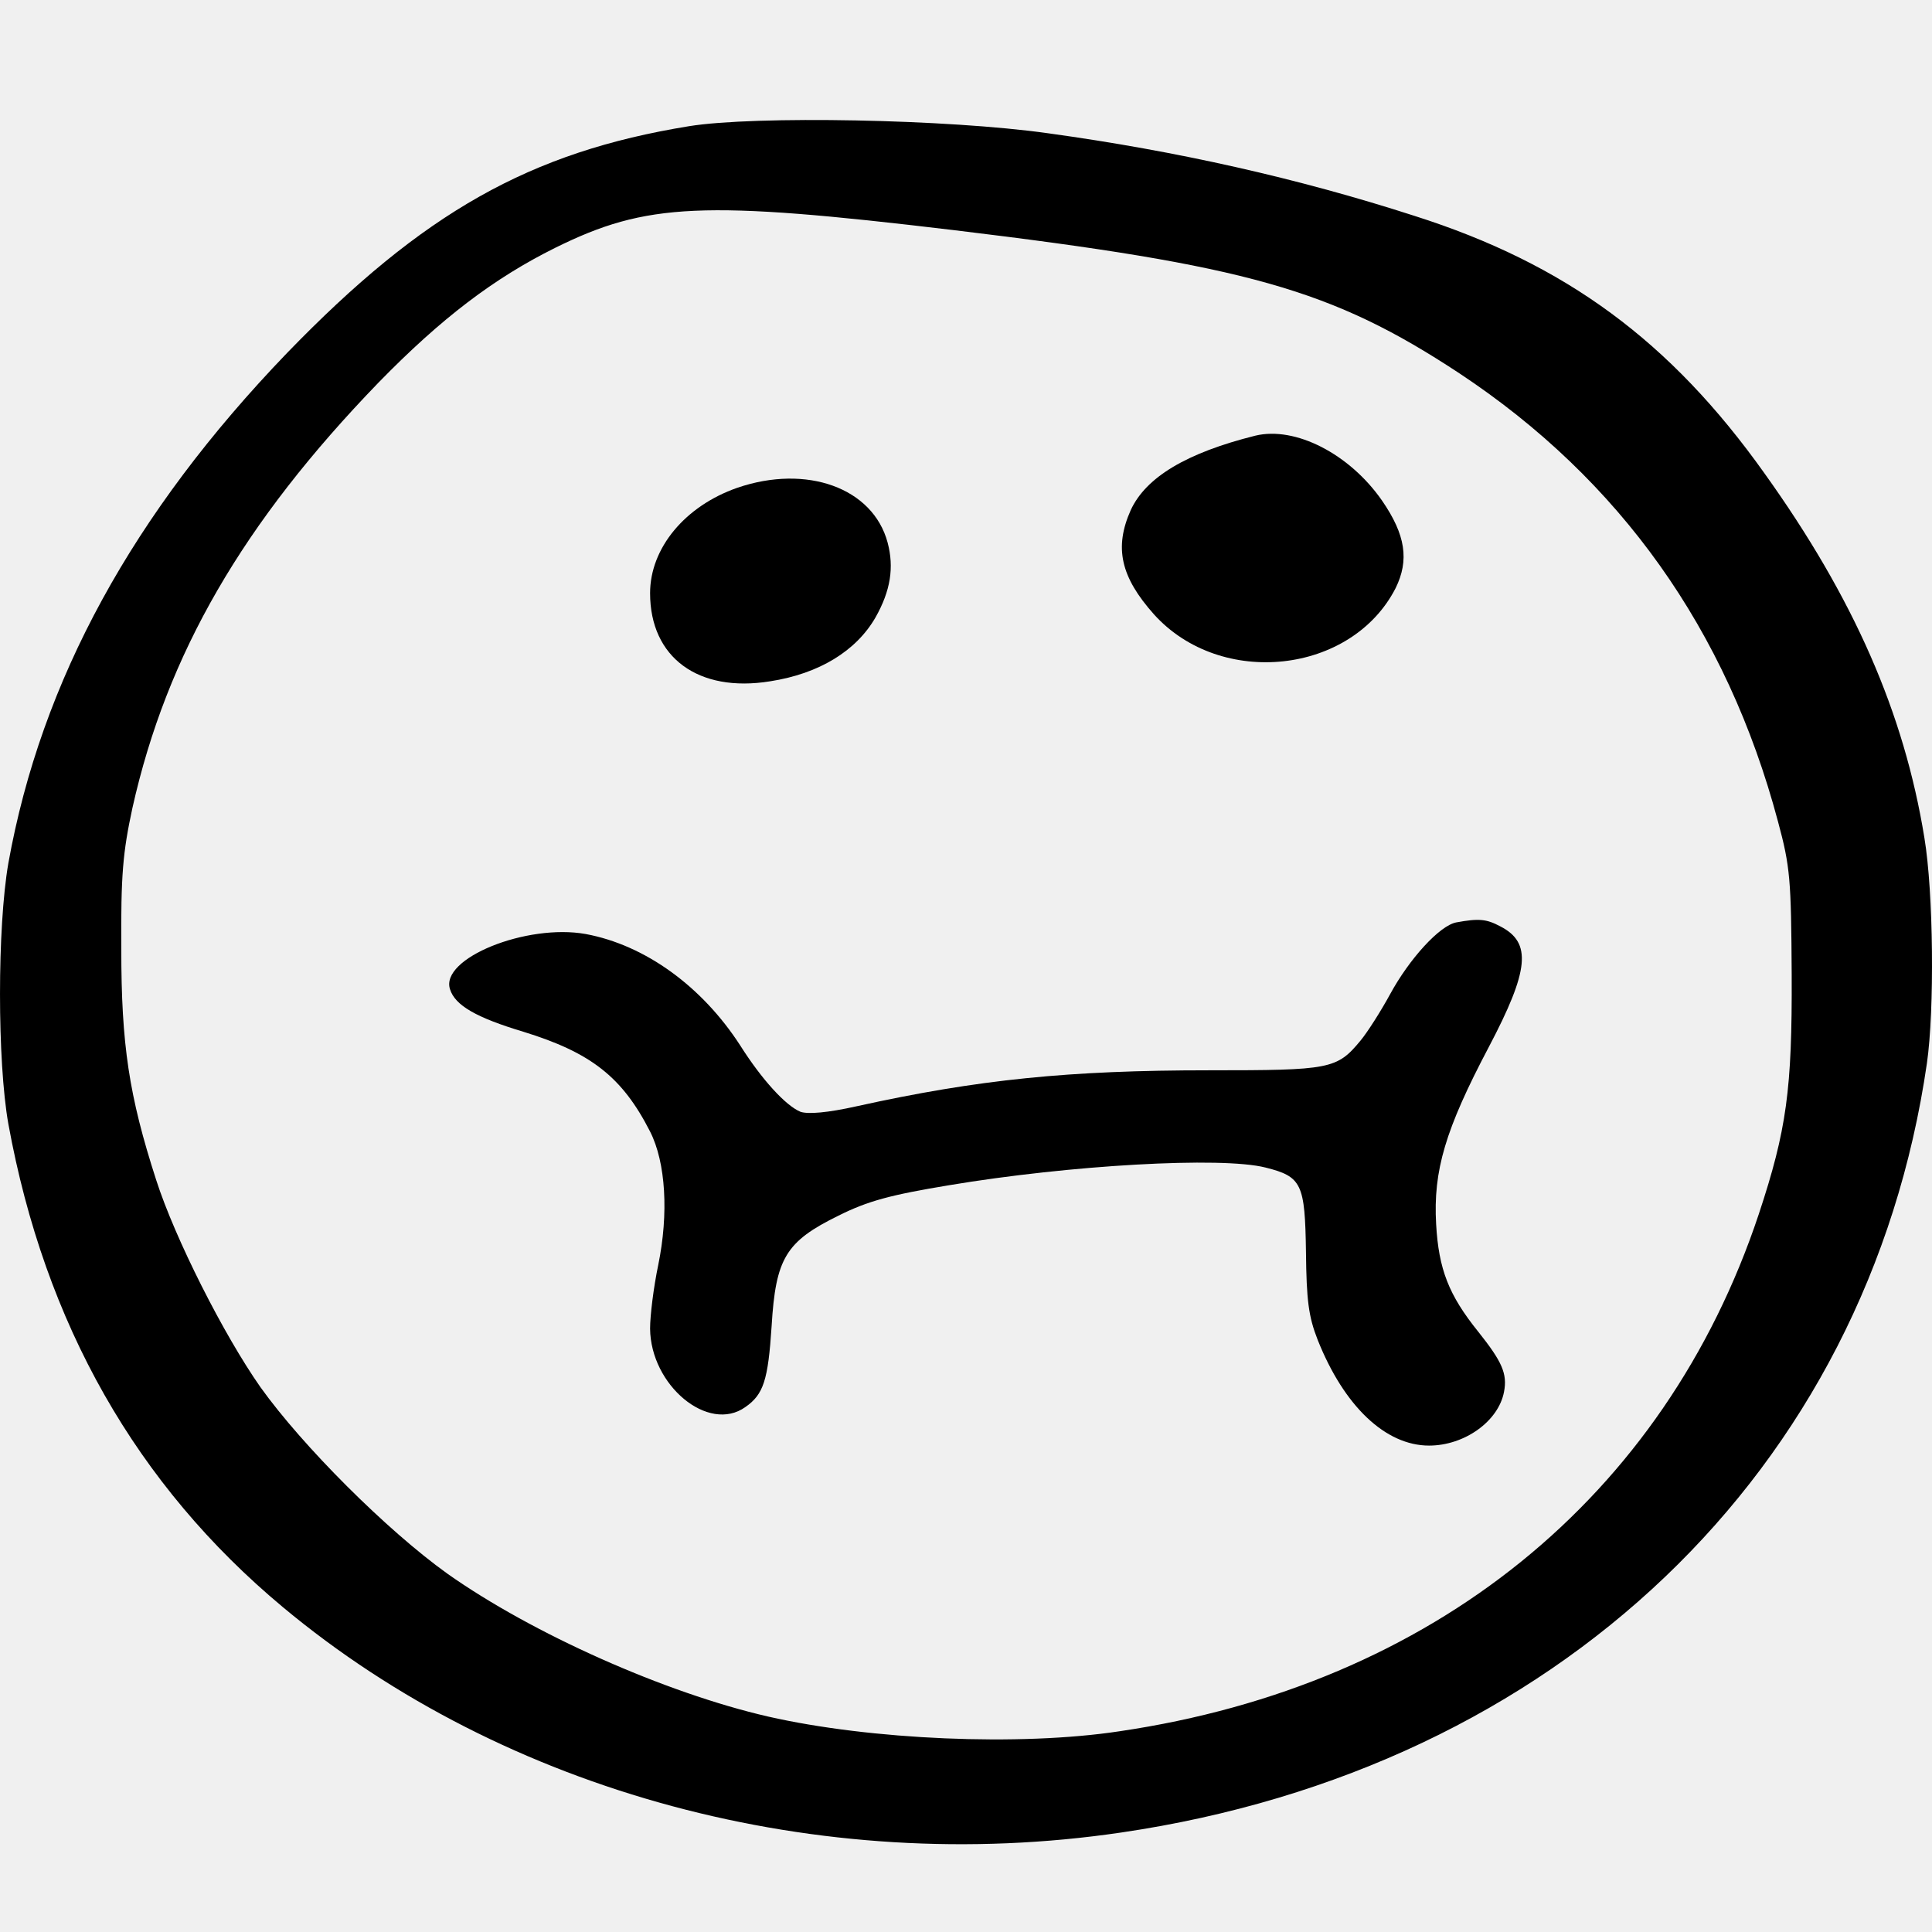
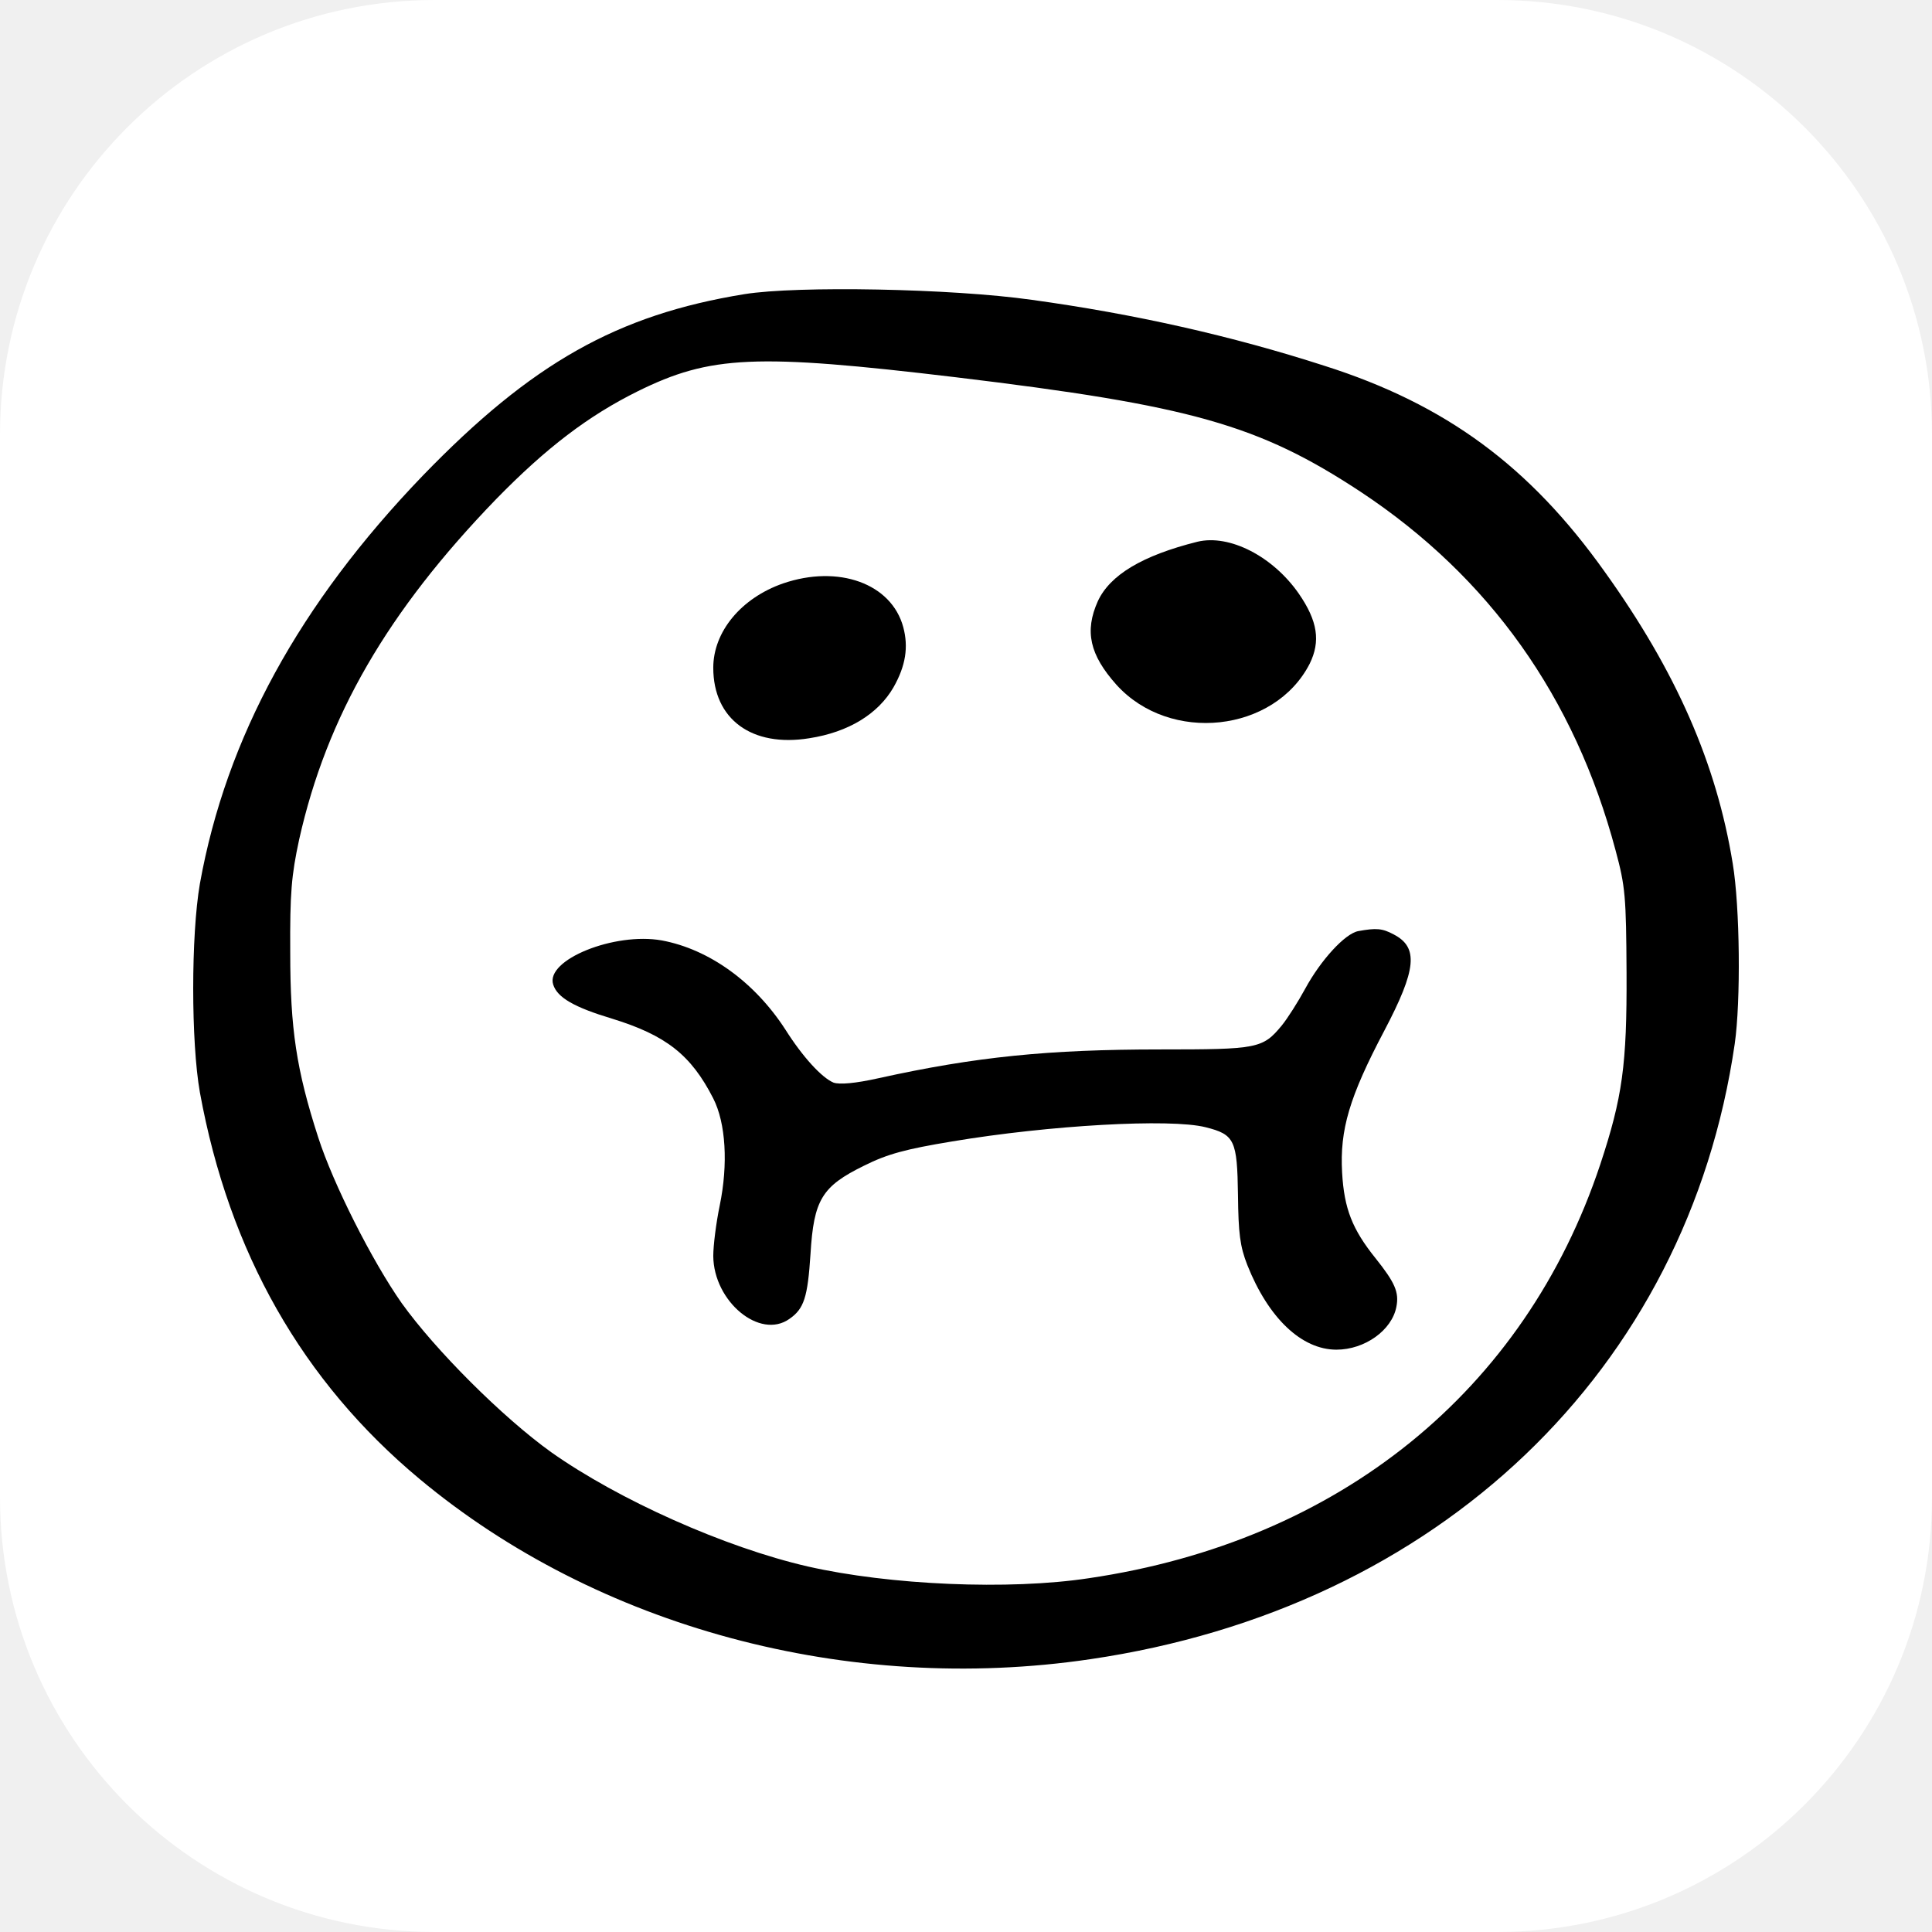
<svg xmlns="http://www.w3.org/2000/svg" xmlns:xlink="http://www.w3.org/1999/xlink" version="1.1" preserveAspectRatio="xMidYMid meet" viewBox="0 0 640 640" width="640" height="640">
  <defs>
    <path d="M95.05 116.97C44.04 169.99 13.67 225.35 2.77 285.92C-0.92 307.23 -0.92 351.53 2.77 372.33C14.85 438.6 45.22 491.96 93.71 532.39C167.36 593.8 271.22 621.82 371.38 607.05C515.5 585.91 618.69 487.43 638.32 352.2C640.84 334.58 640.5 295.65 637.48 277.53C630.77 236.26 614.16 198.17 584.46 156.73C553.42 113.11 518.69 87.44 468.53 71.5C430.1 59.08 389.84 50.02 347.22 44.15C314 39.45 250.08 38.28 228.26 41.8C175.58 50.36 140.18 70.33 95.05 116.97ZM483.46 123.68C536.65 158.91 572.05 208.58 588.99 272.17C593.02 287.1 593.35 291.29 593.52 322.84C593.69 360.92 591.84 374.34 582.62 402.2C551.41 495.98 474.57 558.23 370.88 573.5C337.83 578.53 288.33 576.35 254.44 568.63C220.21 560.75 176.25 541.12 148.23 521.32C128.1 506.89 100.25 479.04 86.32 459.58C74.07 442.13 57.97 410.25 51.76 390.95C42.7 362.93 40.18 345.99 40.18 314.45C40.02 289.78 40.69 282.4 43.87 267.64C55.28 216.63 80.45 173.18 125.42 126.7C146.22 105.39 163.67 92.14 183.97 82.07C214.17 67.14 232.8 66.3 315.68 76.2C413.16 87.94 441.18 95.83 483.46 123.68Z" id="e7sRiaSKZr" />
    <path d="M374.57 168.98C369.03 181.4 371.21 191.13 382.29 203.54C404.43 228.04 447.72 223.34 462.32 194.82C466.85 185.59 465.67 177.2 457.79 165.79C447.05 150.36 429.1 141.13 415.84 144.32C393.03 150.02 379.6 158.08 374.57 168.98Z" id="b4NmprUvui" />
    <path d="M215.35 196.5C215.35 217.8 231.29 229.55 255.11 225.69C271.38 223.17 283.63 215.62 290.01 204.55C295.04 195.66 296.22 187.94 294.03 179.72C289.17 161.6 267.19 153.71 244.2 161.6C226.92 167.64 215.35 181.56 215.35 196.5Z" id="a2DhStgcrF" />
    <path d="M460.47 329.38C457.45 334.92 453.09 341.79 450.74 344.65C442.86 354.21 440.67 354.55 400.58 354.55C354.1 354.55 324.07 357.57 283.8 366.46C274.07 368.64 267.69 369.14 265.18 368.3C260.31 366.29 252.43 357.73 245.21 346.32C232.63 326.86 213.84 313.1 194.04 309.41C174.41 305.89 145.72 317.47 149.07 327.7C150.75 333.07 157.8 337.1 173.4 341.79C195.72 348.67 206.12 356.73 215.35 374.85C220.55 385.08 221.55 402.03 218.03 419.14C216.52 426.36 215.35 435.75 215.35 440.11C215.51 458.91 234.64 474.84 246.89 466.12C252.93 461.93 254.44 457.23 255.61 439.27C256.96 416.79 260.31 411.26 277.76 402.7C287.49 397.83 295.04 395.82 314.34 392.63C354.44 385.92 404.6 383.07 419.2 386.76C431.28 389.78 432.29 392.13 432.62 414.78C432.79 430.72 433.46 436.09 436.48 443.8C445.2 465.78 458.96 478.87 473.39 478.87C485.14 478.87 496.38 470.82 498.22 461.09C499.4 455.05 497.55 451.02 489.67 441.12C479.94 429.04 476.58 420.48 475.74 405.55C474.73 387.77 478.76 374.18 493.19 346.83C506.61 321.33 507.45 312.27 497.05 306.9C492.35 304.38 489.83 304.21 482.45 305.55C476.92 306.56 466.85 317.63 460.47 329.38Z" id="f2ljEhYhI" />
  </defs>
-   <g>
+   <rect width="640" height="640" rx="144" fill="#ffffff" />
+   <g transform="translate(64 64) scale(0.8)">
    <g>
      <g>
        <g>
-           <use xlink:href="#e7sRiaSKZr" opacity="1" fill="#000000" fill-opacity="1" />
          <g>
-             <use xlink:href="#e7sRiaSKZr" opacity="1" fill-opacity="0" stroke="#000000" stroke-width="1" stroke-opacity="0" />
+             <use xlink:href="#e7sRiaSKZr" opacity="1" fill="#000000" fill-opacity="1" />
+             <g>
+               <use xlink:href="#e7sRiaSKZr" opacity="1" fill-opacity="0" stroke="#000000" stroke-width="1" stroke-opacity="0" />
+             </g>
          </g>
-         </g>
-         <g>
-           <use xlink:href="#b4NmprUvui" opacity="1" fill="#000000" fill-opacity="1" />
          <g>
-             <use xlink:href="#b4NmprUvui" opacity="1" fill-opacity="0" stroke="#000000" stroke-width="1" stroke-opacity="0" />
+             <use xlink:href="#b4NmprUvui" opacity="1" fill="#000000" fill-opacity="1" />
+             <g>
+               <use xlink:href="#b4NmprUvui" opacity="1" fill-opacity="0" stroke="#000000" stroke-width="1" stroke-opacity="0" />
+             </g>
          </g>
-         </g>
-         <g>
-           <use xlink:href="#a2DhStgcrF" opacity="1" fill="#000000" fill-opacity="1" />
          <g>
-             <use xlink:href="#a2DhStgcrF" opacity="1" fill-opacity="0" stroke="#000000" stroke-width="1" stroke-opacity="0" />
+             <use xlink:href="#a2DhStgcrF" opacity="1" fill="#000000" fill-opacity="1" />
+             <g>
+               <use xlink:href="#a2DhStgcrF" opacity="1" fill-opacity="0" stroke="#000000" stroke-width="1" stroke-opacity="0" />
+             </g>
          </g>
-         </g>
-         <g>
-           <use xlink:href="#f2ljEhYhI" opacity="1" fill="#000000" fill-opacity="1" />
          <g>
-             <use xlink:href="#f2ljEhYhI" opacity="1" fill-opacity="0" stroke="#000000" stroke-width="1" stroke-opacity="0" />
+             <use xlink:href="#f2ljEhYhI" opacity="1" fill="#000000" fill-opacity="1" />
+             <g>
+               <use xlink:href="#f2ljEhYhI" opacity="1" fill-opacity="0" stroke="#000000" stroke-width="1" stroke-opacity="0" />
+             </g>
          </g>
        </g>
      </g>
    </g>
  </g>
</svg>
